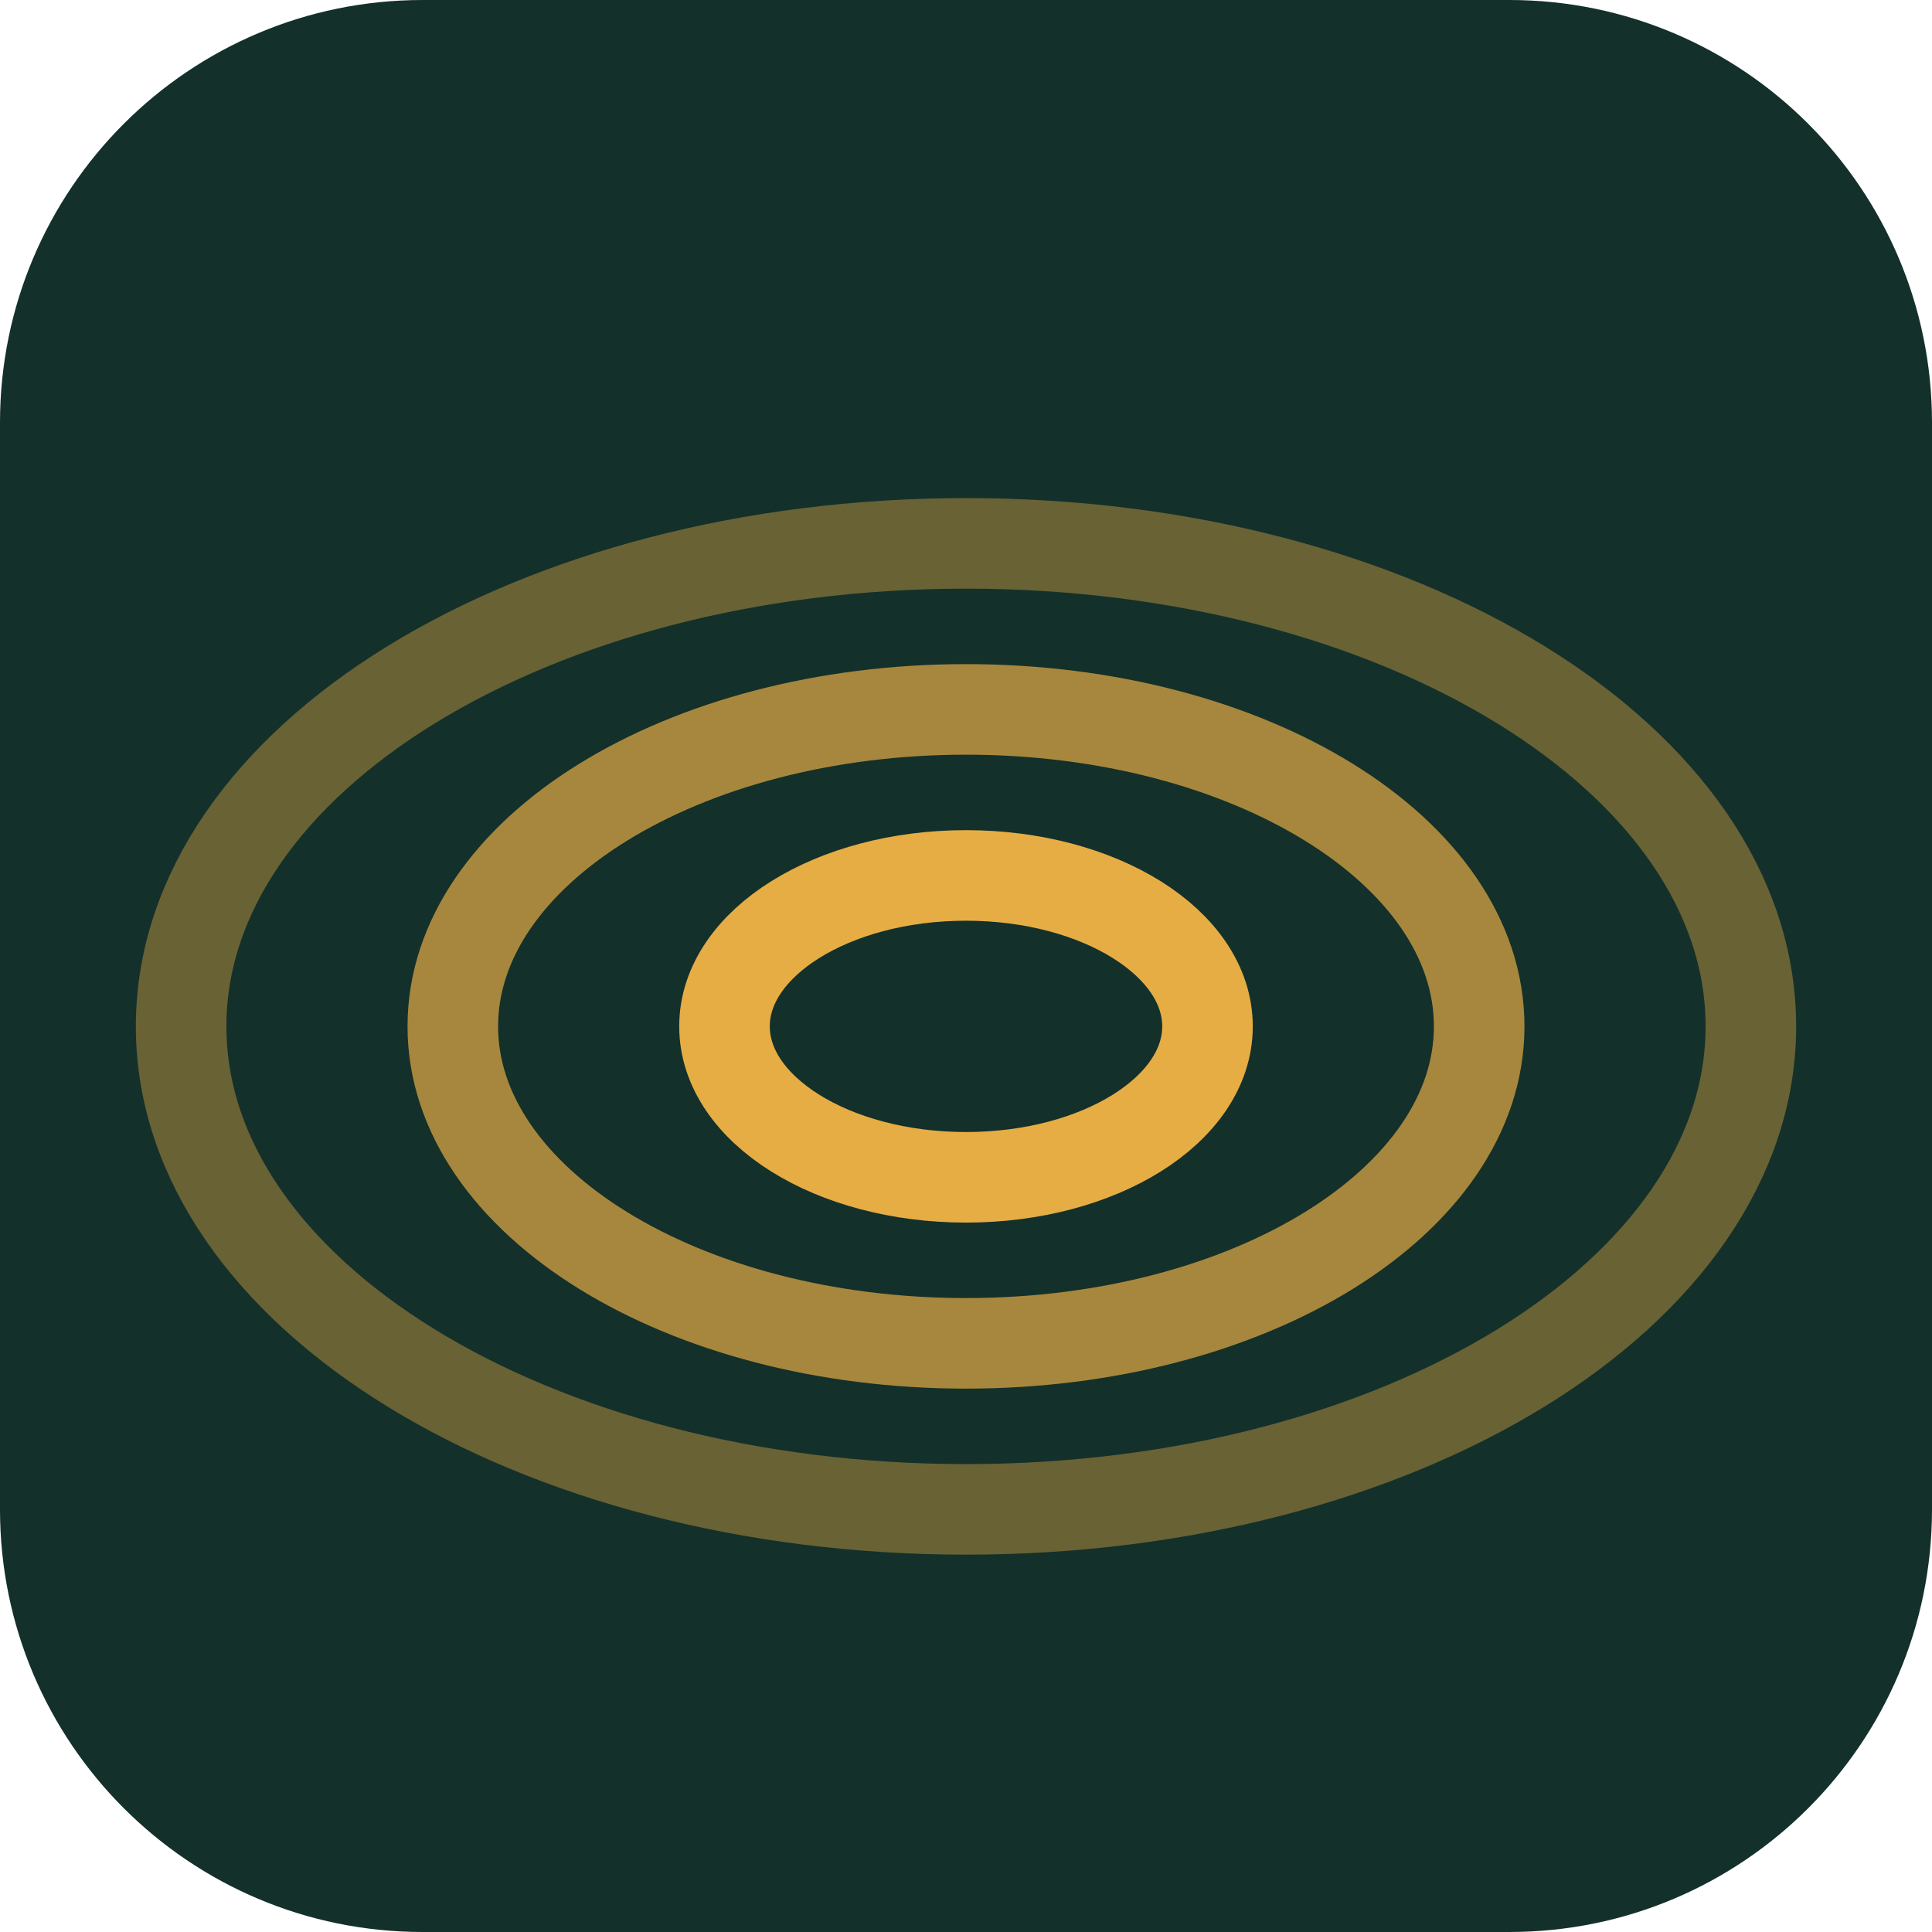
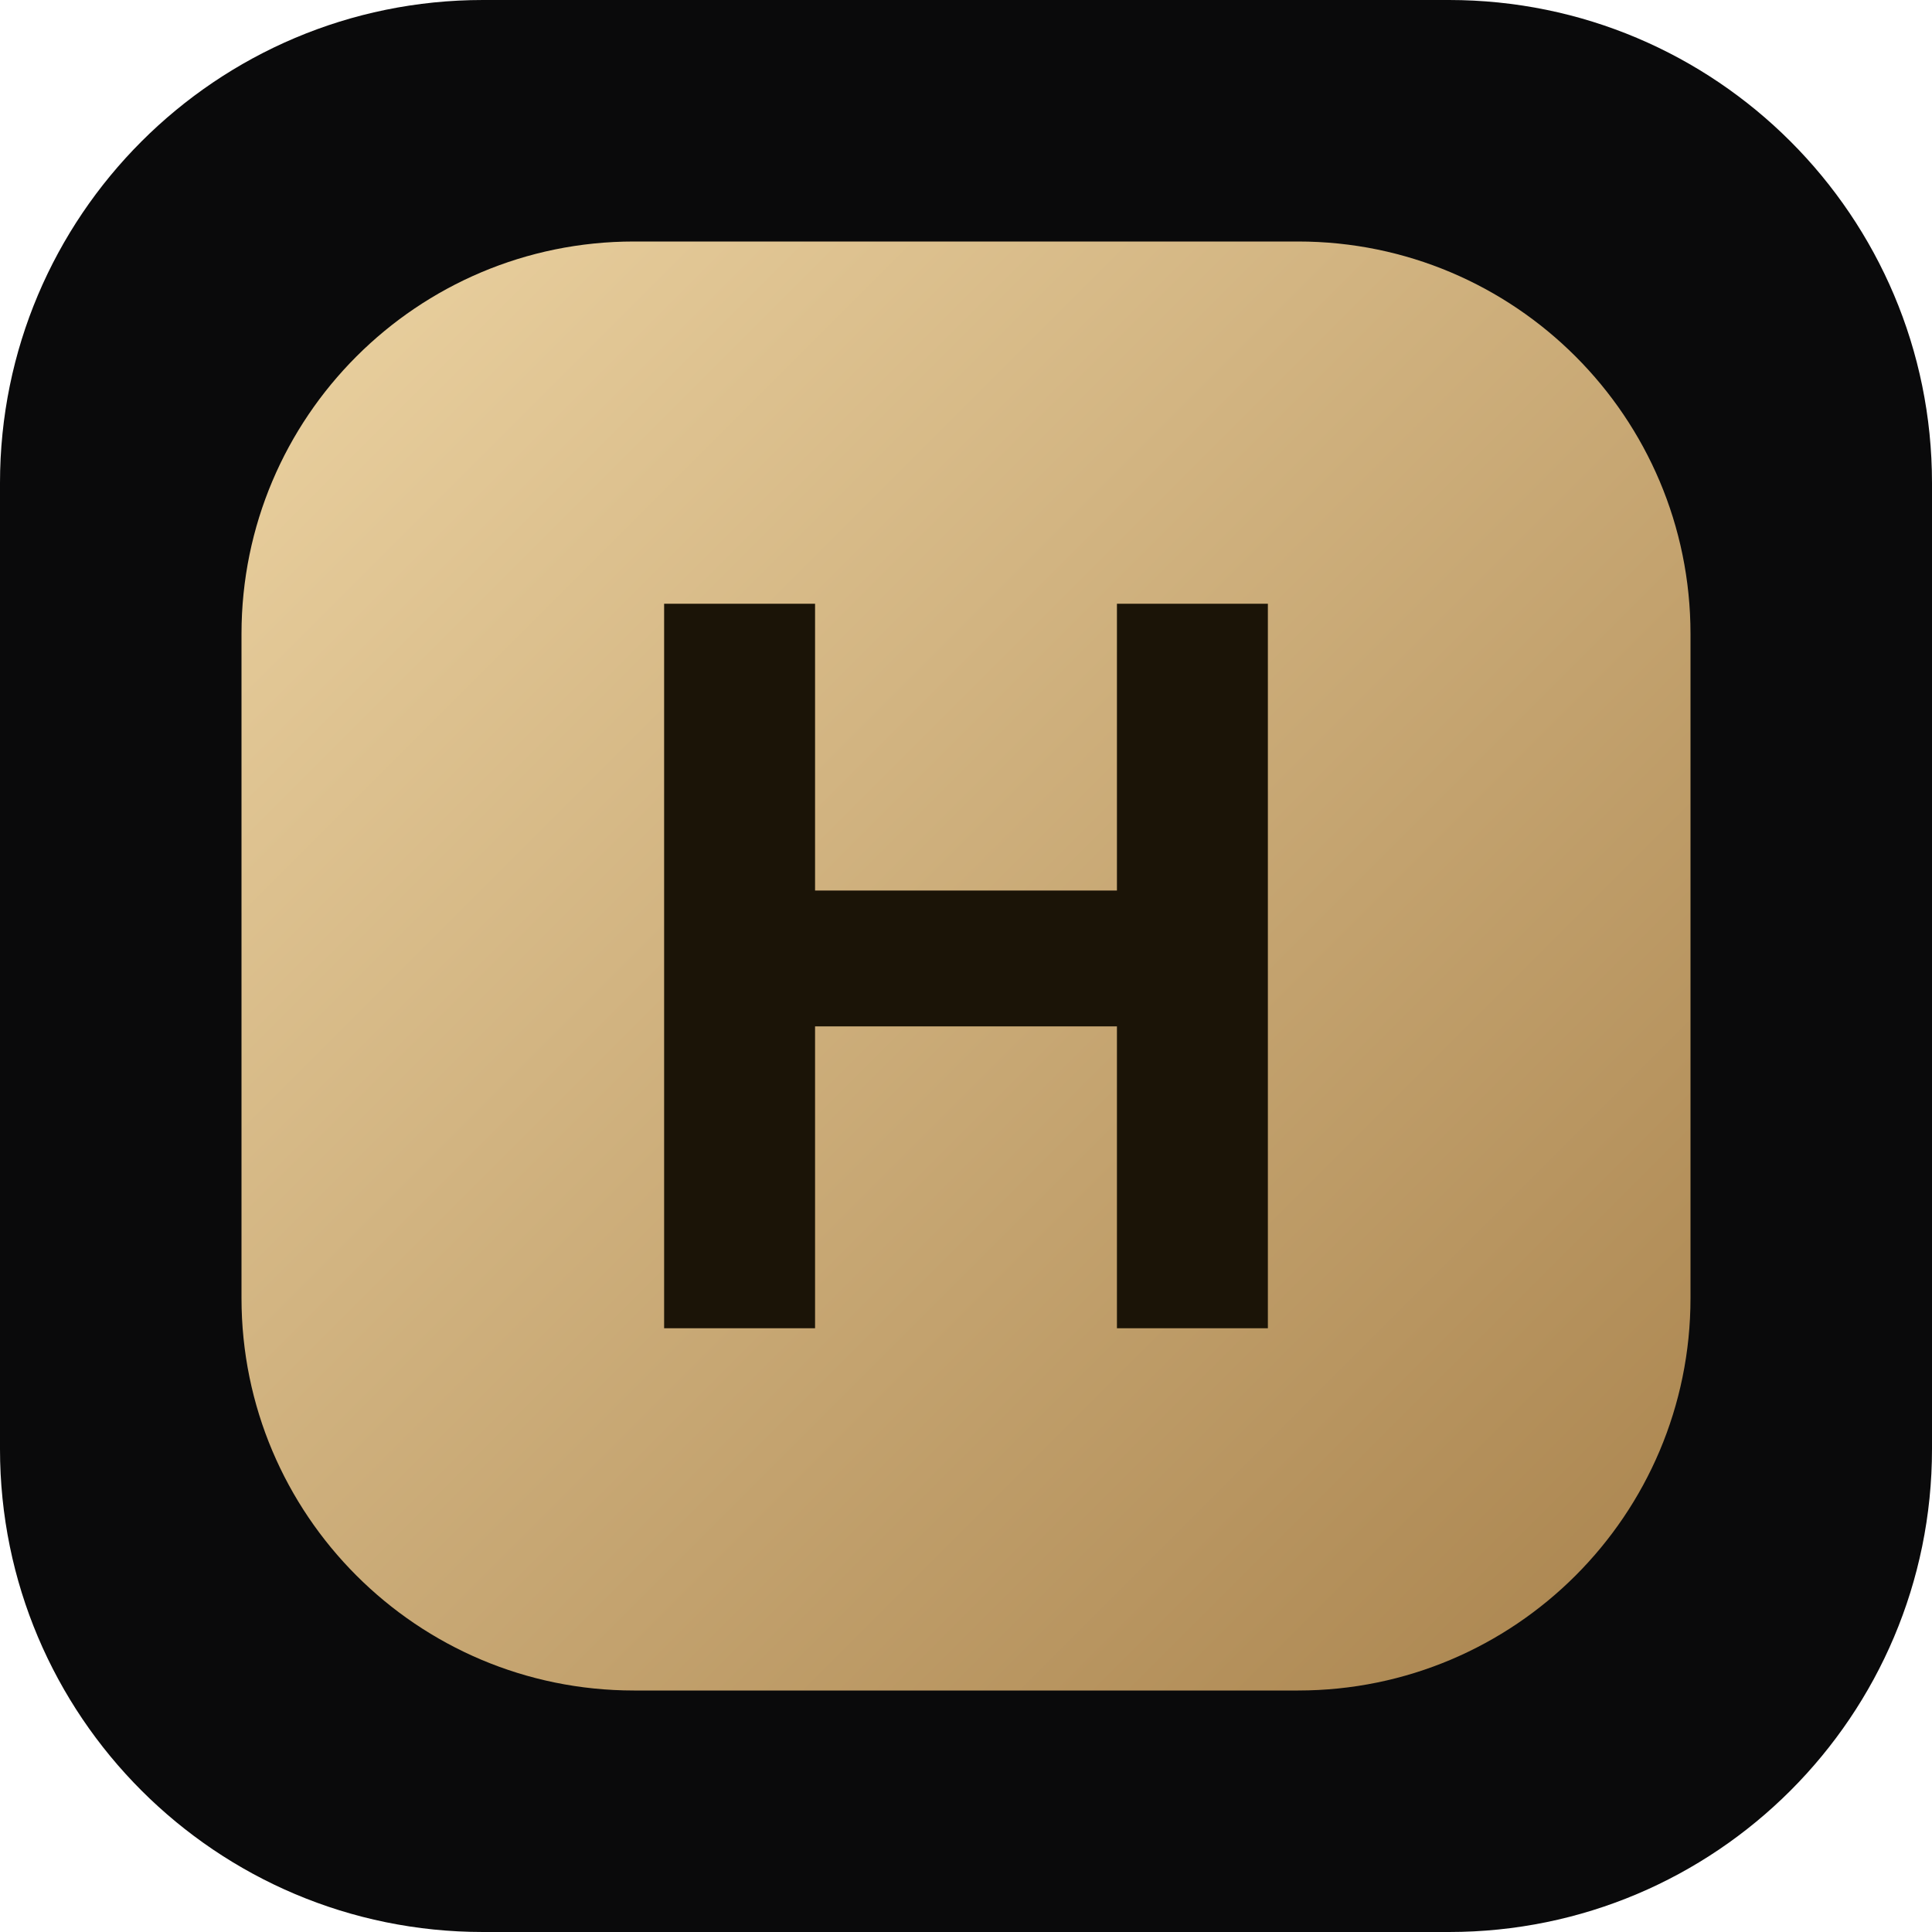
<svg xmlns="http://www.w3.org/2000/svg" viewBox="0 0 64 64">
-   <rect width="64" height="64" rx="14" fill="#14302a" />
-   <g fill="none" stroke="#e6ad45" stroke-width="3">
-     <ellipse cx="32" cy="34" rx="8" ry="5" />
-     <ellipse cx="32" cy="34" rx="17" ry="10.5" opacity=".7" />
-     <ellipse cx="32" cy="34" rx="26" ry="16" opacity=".4" />
-   </g>
+   <defs>
+     <linearGradient id="g" x1="0" y1="0" x2="1" y2="1">
+       <stop offset="0" stop-color="#ecd3a2" />
+       <stop offset="1" stop-color="#a9834d" />
+     </linearGradient>
+   </defs>
+   <rect width="64" height="64" rx="16" fill="#0a0a0b" />
+   <rect x="8" y="8" width="48" height="48" rx="13" fill="url(#g)" />
+   <path d="M22 44V20h5v9.5h10V20h5v24h-5v-10H27v10z" fill="#1b1407" />
</svg>
